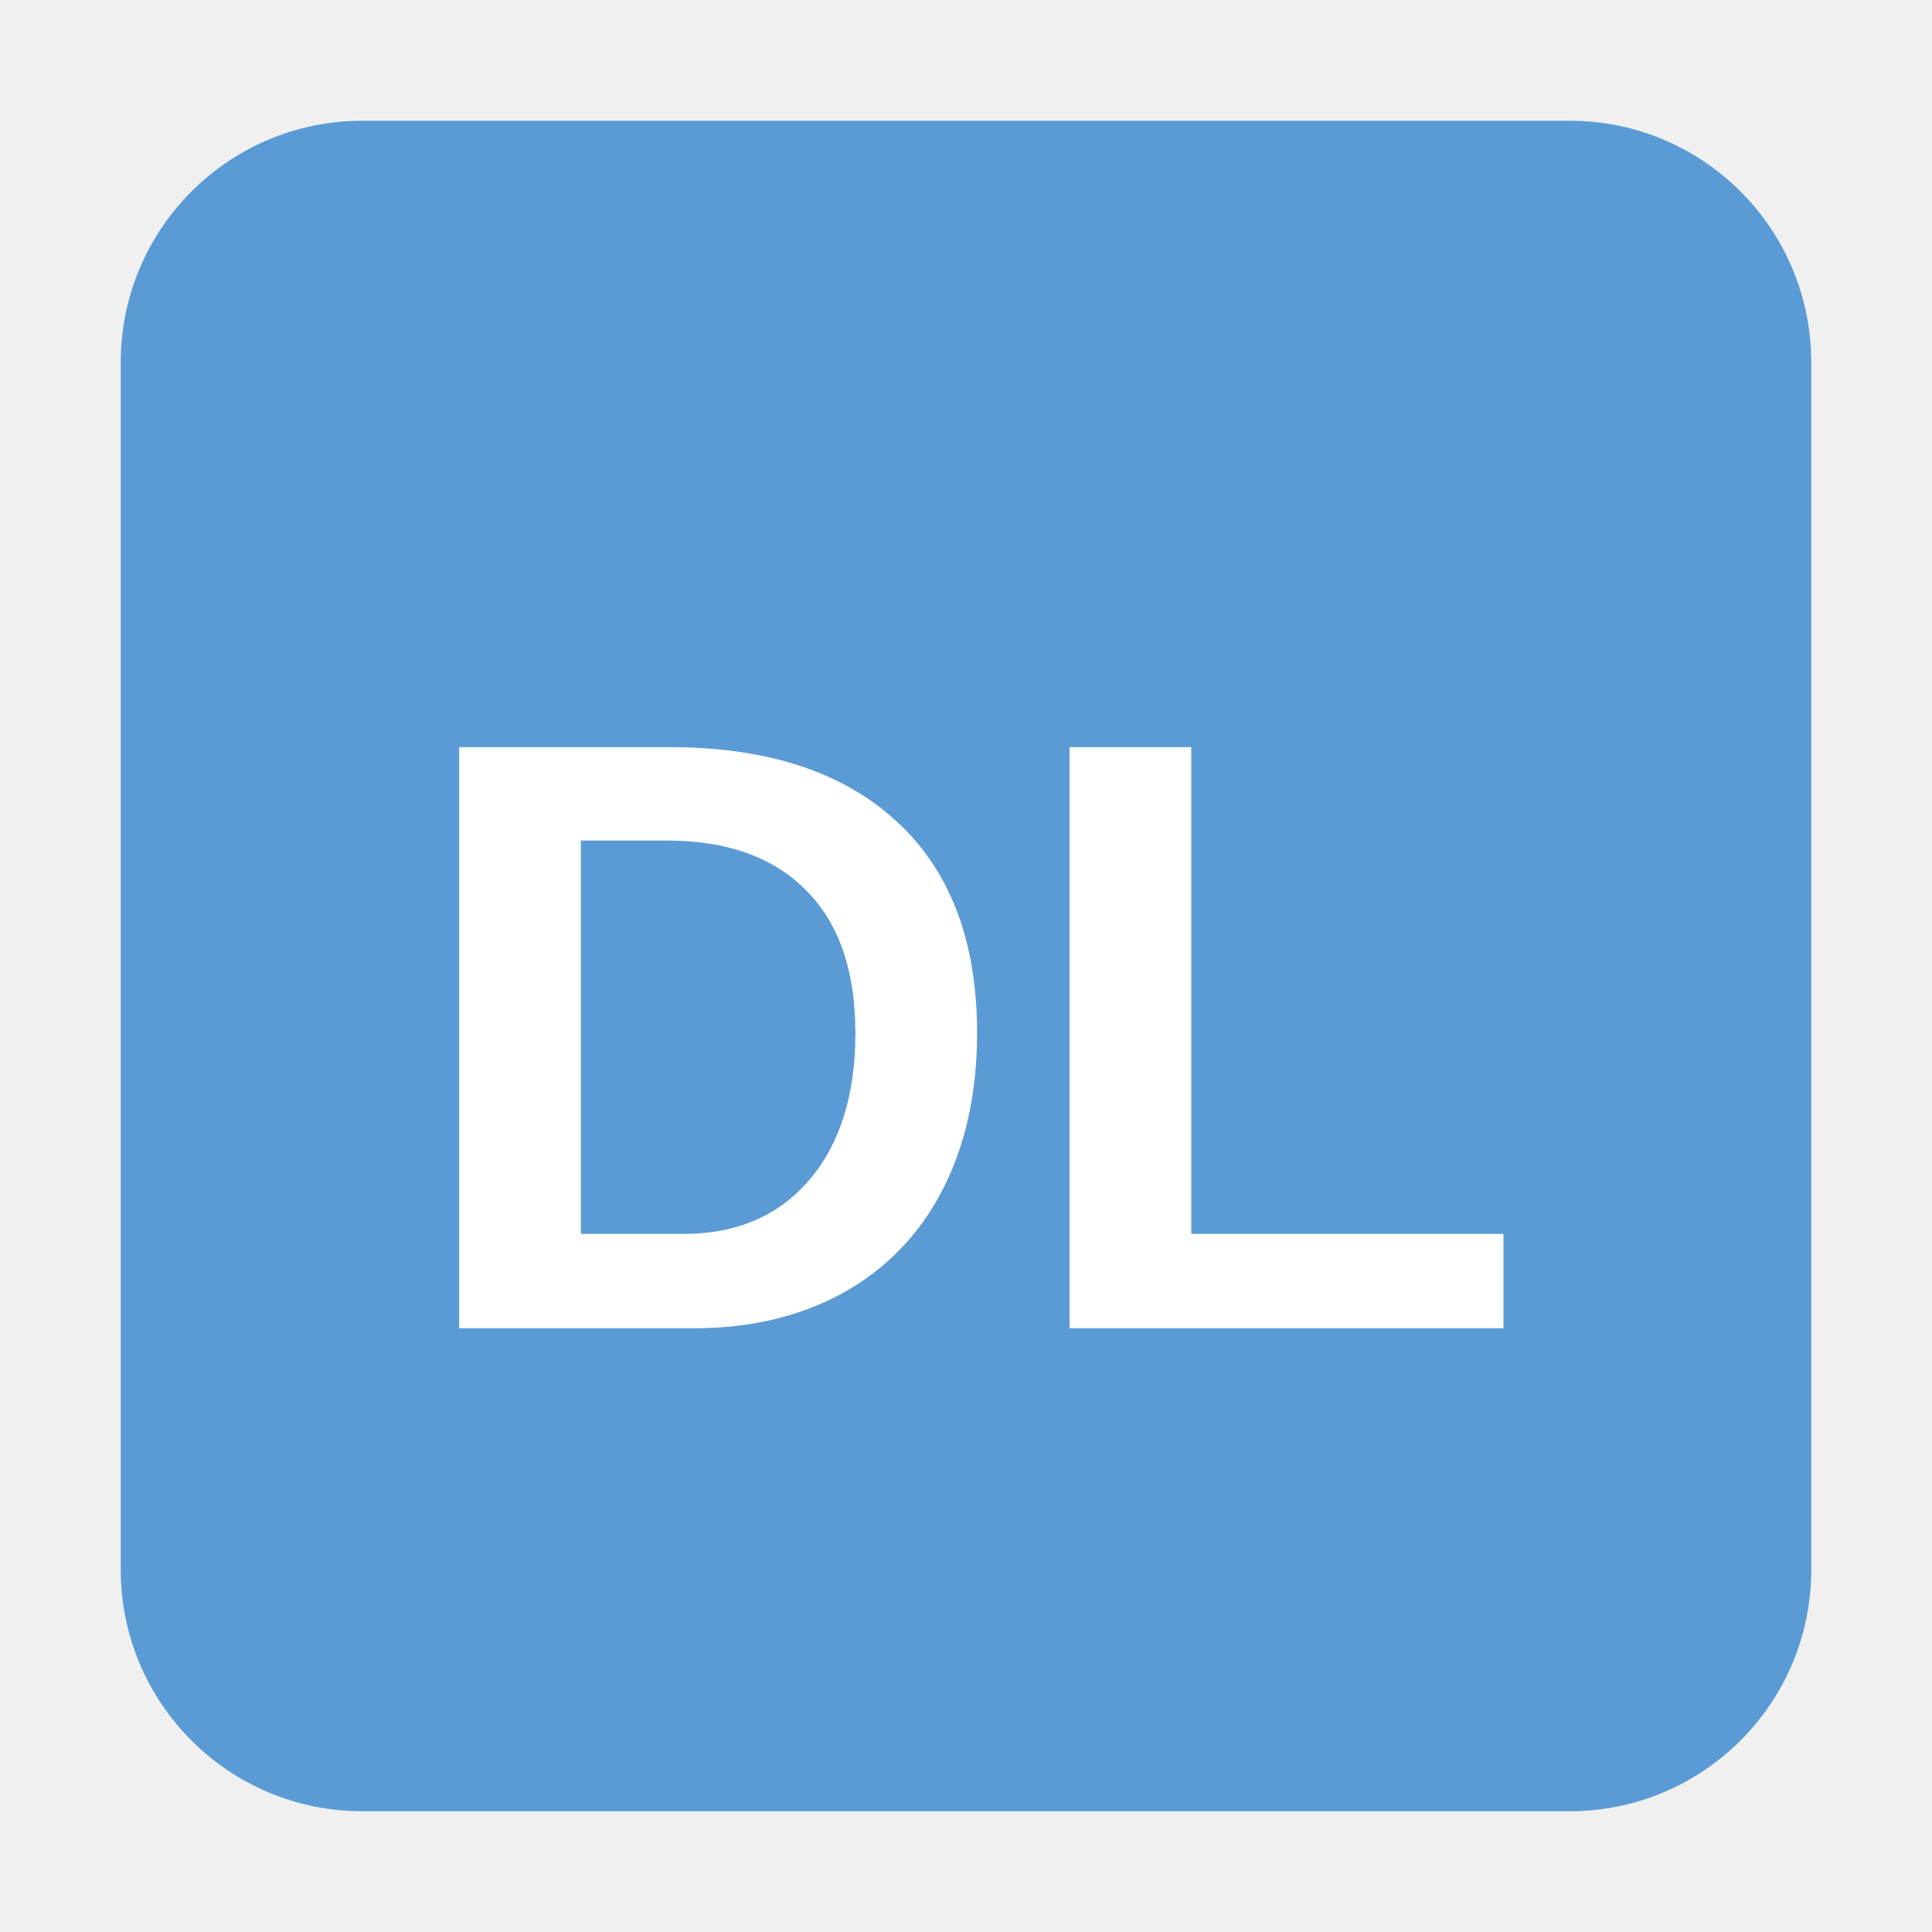
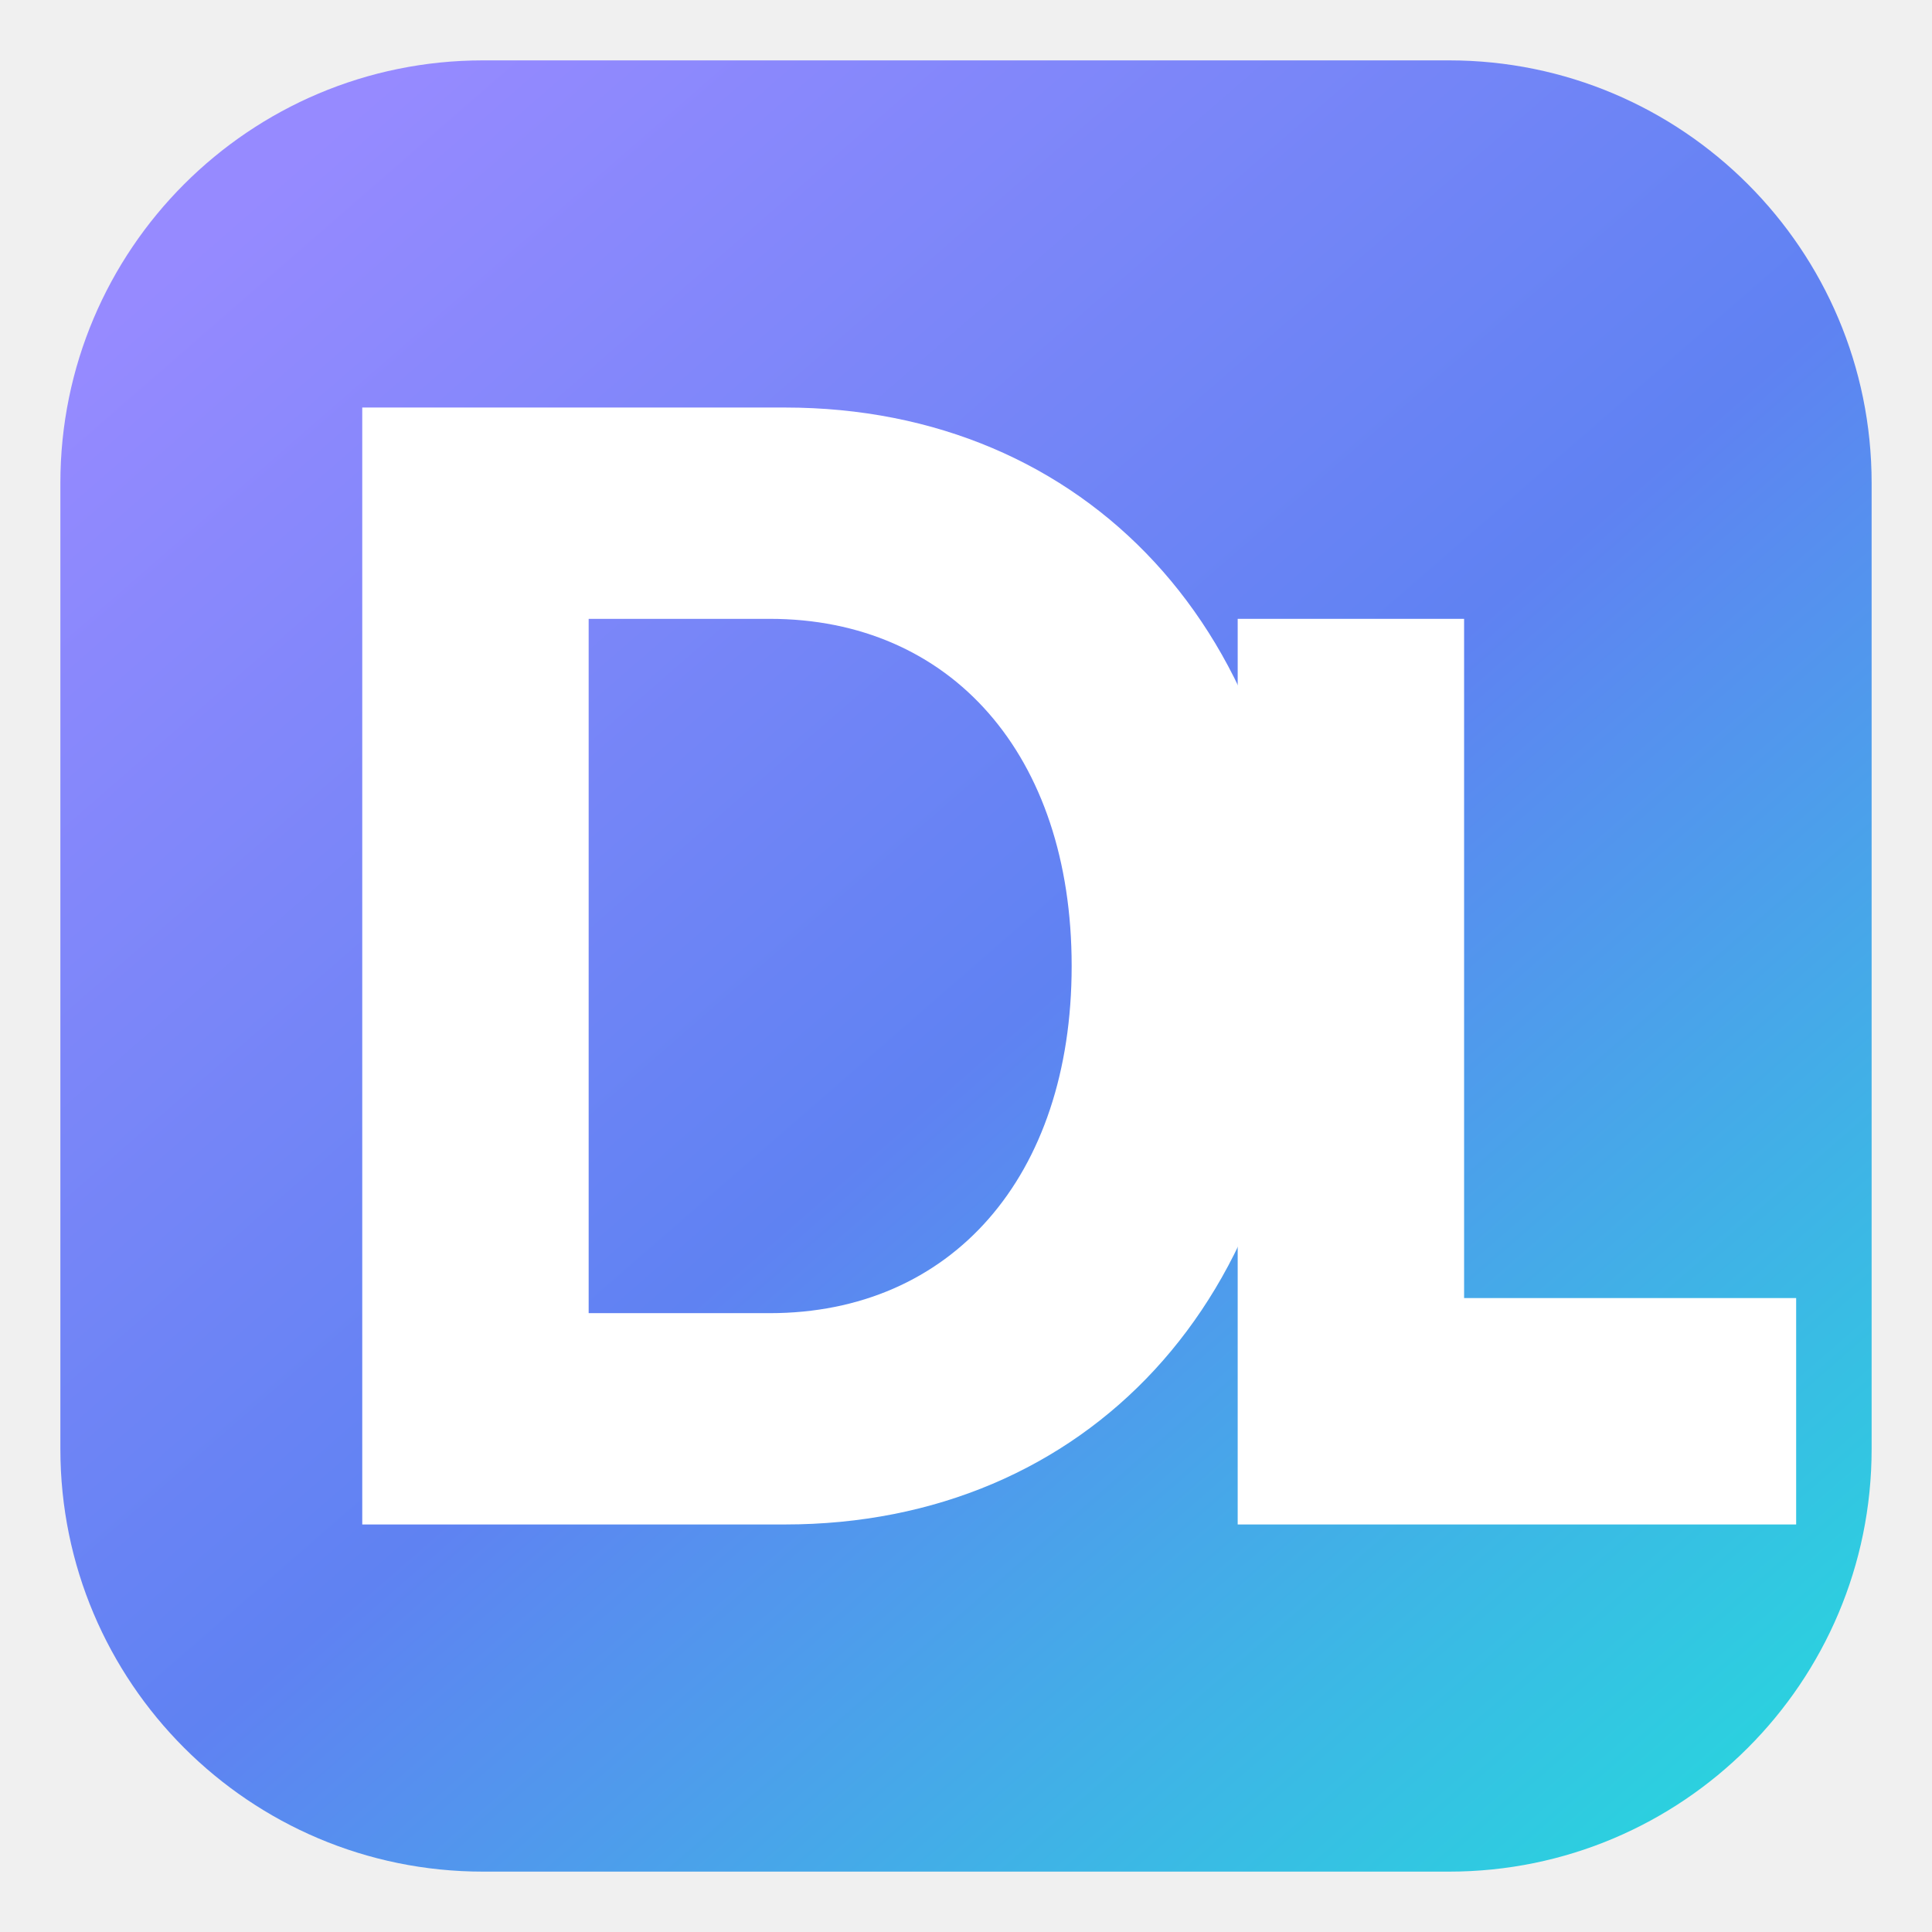
- <svg xmlns="http://www.w3.org/2000/svg" viewBox="0 0 32 32">
-   <rect x="2" y="2" width="28" height="28" rx="4" fill="#5B9BD5" />
-   <text x="16" y="22" font-family="Arial,sans-serif" font-size="14" font-weight="bold" fill="#FFFFFF" text-anchor="middle">DL</text>
+ <svg xmlns="http://www.w3.org/2000/svg" viewBox="0 0 128 128" role="img" aria-label="DynLex">
+   <defs>
+     <linearGradient id="background" x1="18" y1="12" x2="112" y2="120" gradientUnits="userSpaceOnUse">
+       <stop stop-color="#968aff" />
+       <stop offset="0.52" stop-color="#5f82f2" />
+       <stop offset="1" stop-color="#2bd1df" />
+     </linearGradient>
+   </defs>
+   <rect x="4" y="4" width="120" height="120" rx="28" fill="url(#background)" />
+   <path fill="#fff" fill-rule="evenodd" d="M24 27h28c20 0 34 15 34 37S72 101 52 101H24V27Zm15 14v46h12c12 0 20-9 20-23s-8-23-20-23H39Z" />
+   <path fill="#fff" d="M82 41h15v45h22v15H82V41Z" />
</svg>
